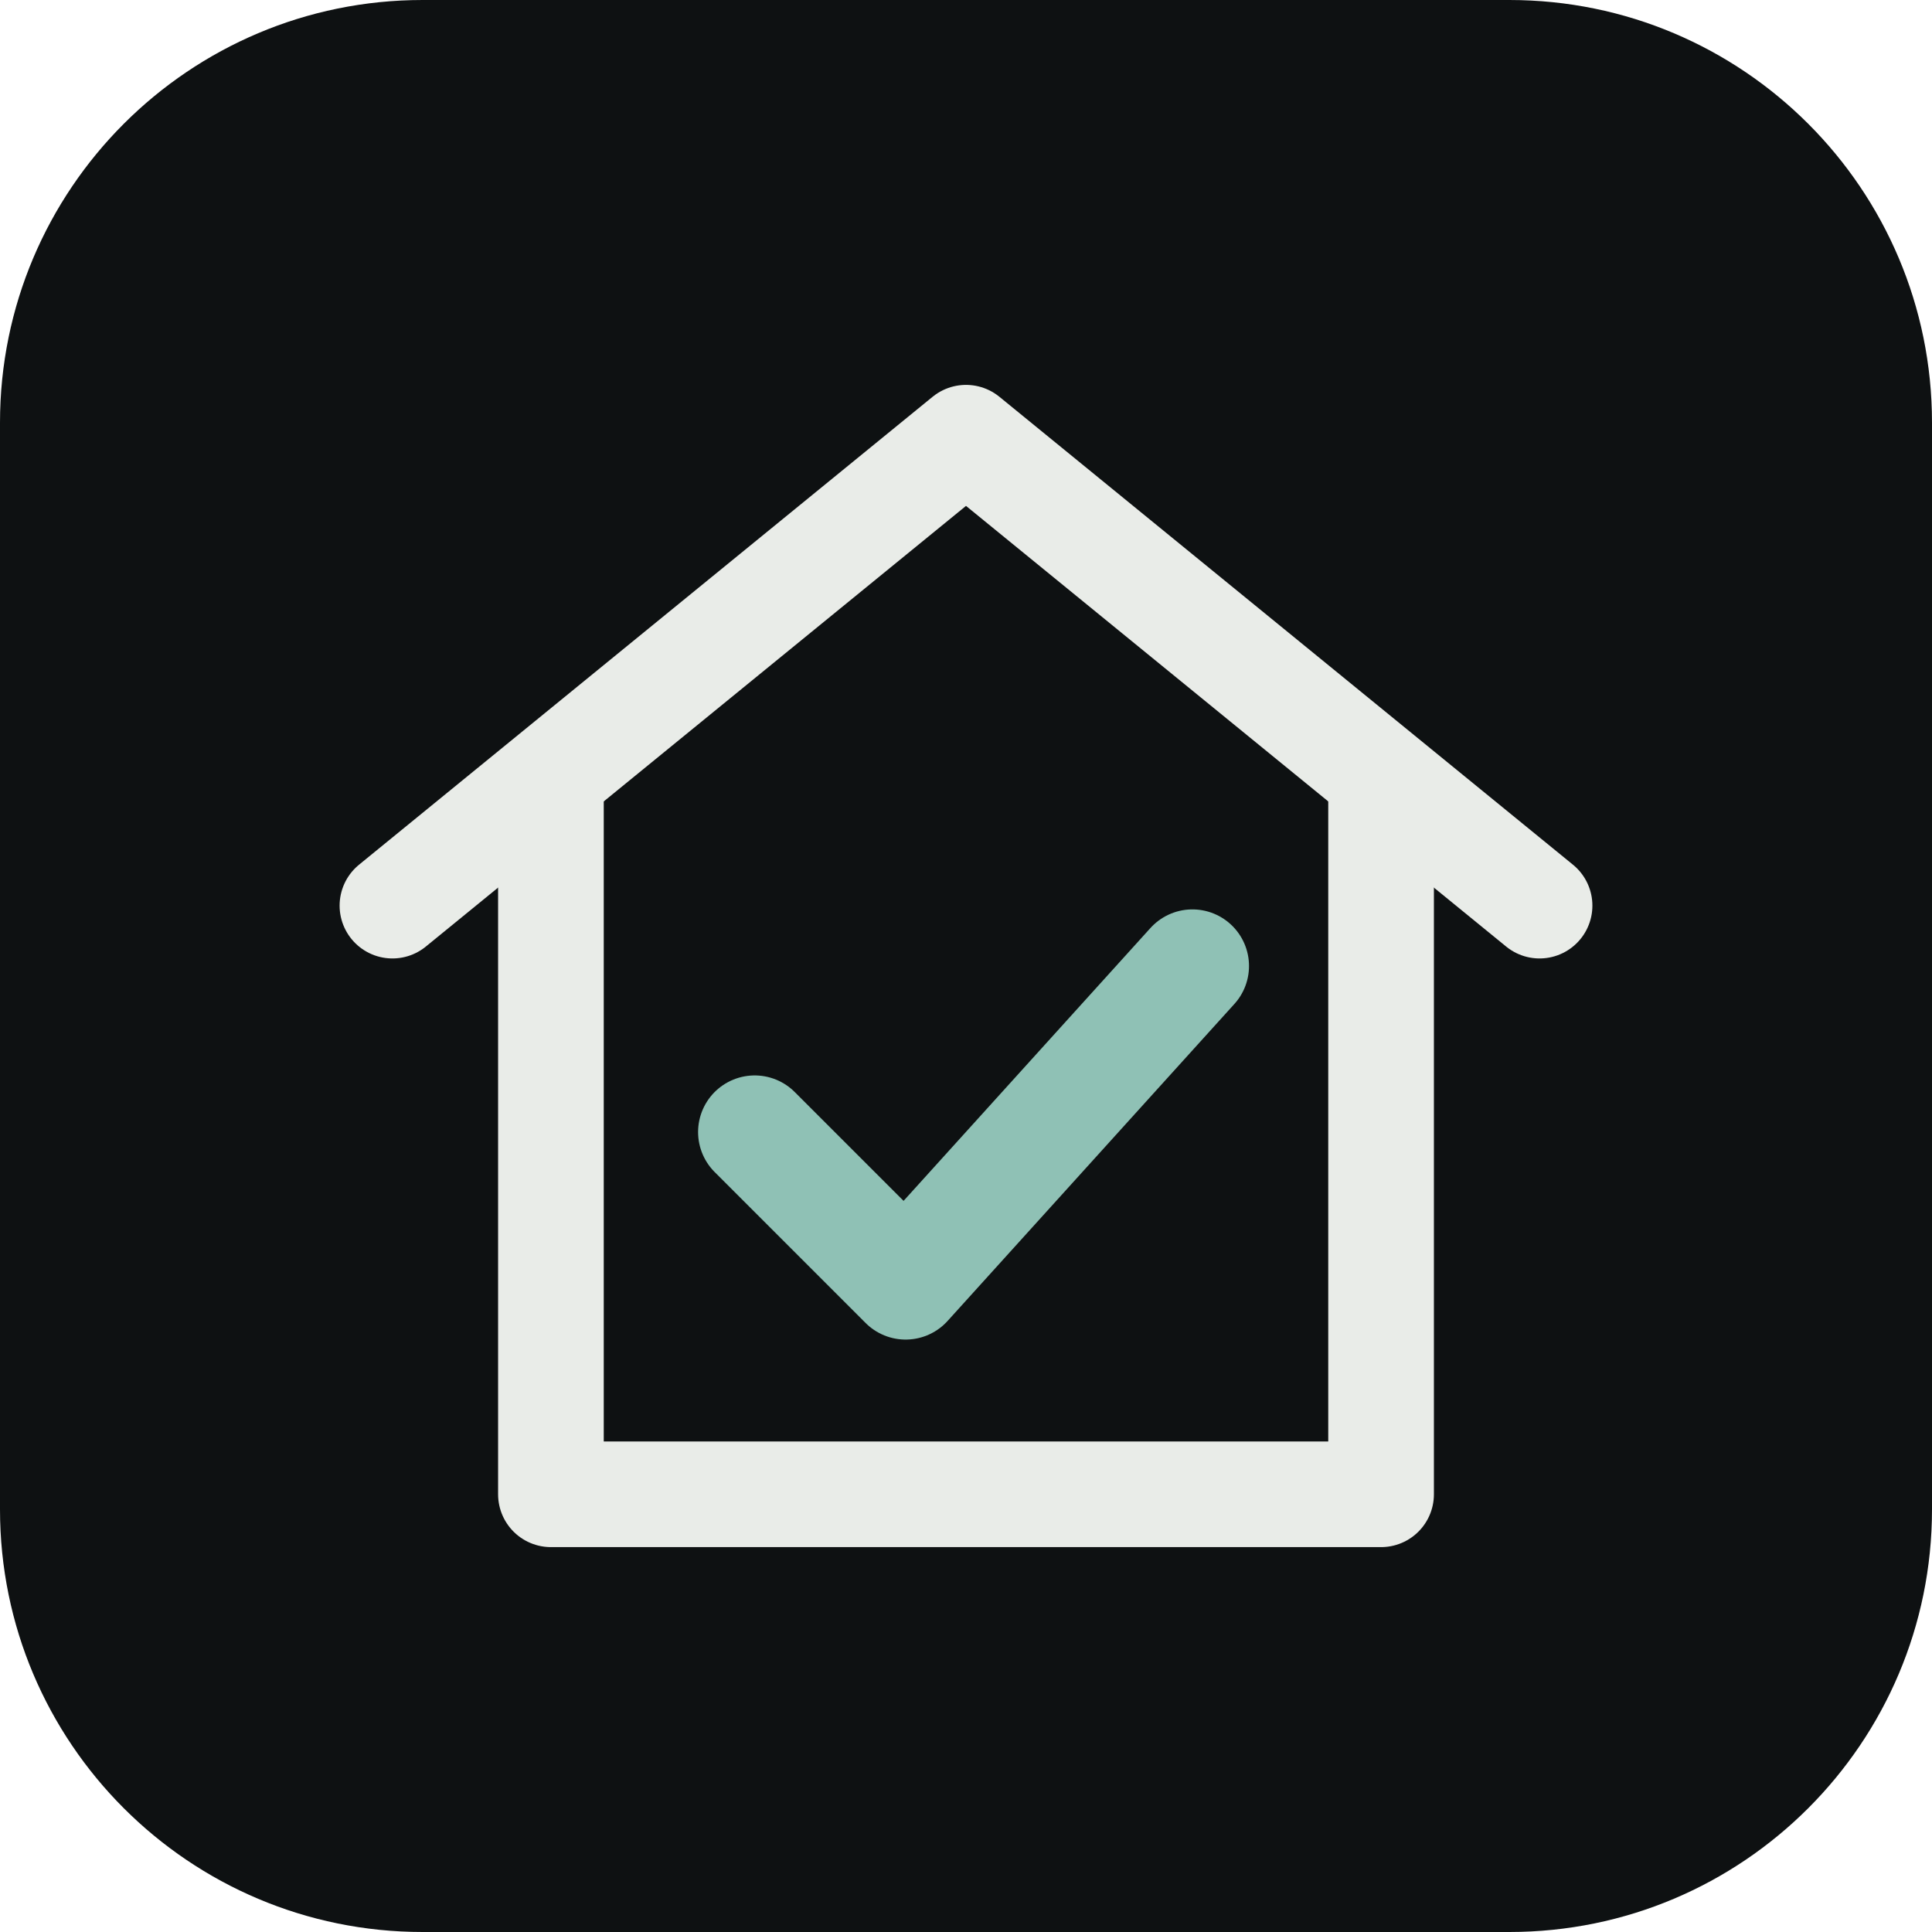
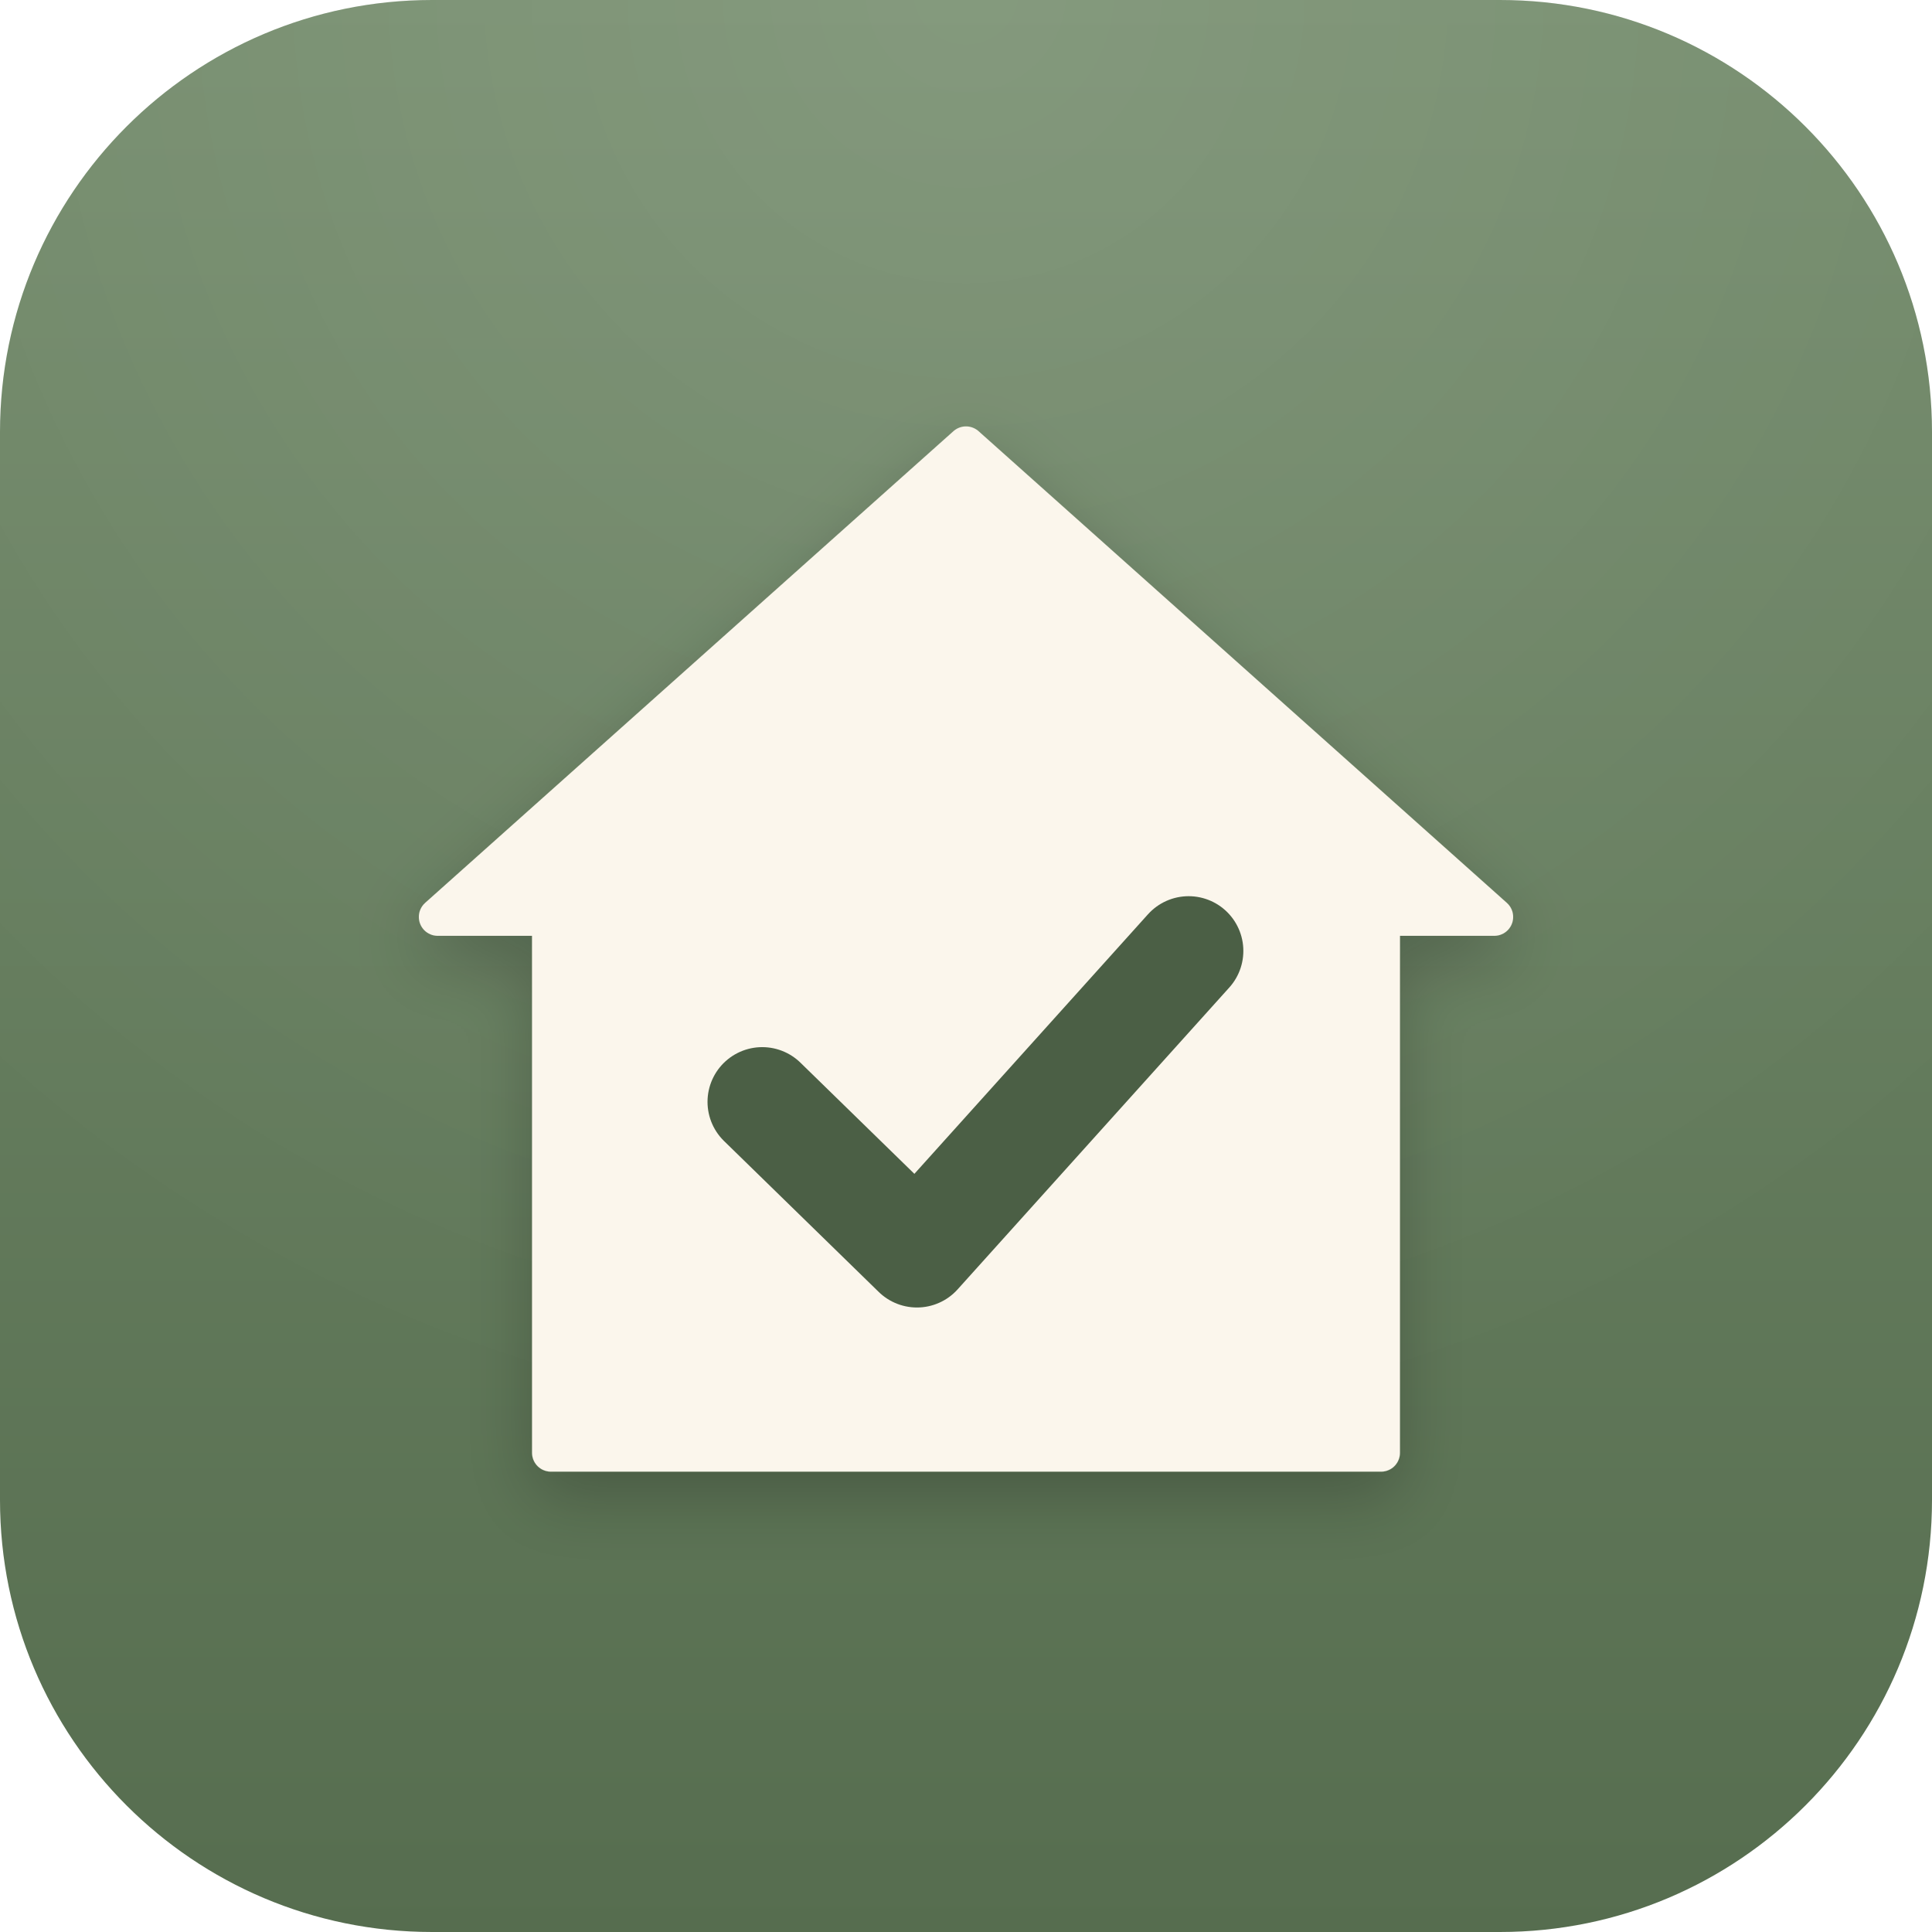
- <svg xmlns="http://www.w3.org/2000/svg" viewBox="0 0 512 512">
-   <rect width="512" height="512" rx="112" fill="#0e1112" />
-   <path d="M104 240 256 116l152 124" fill="none" stroke="#e9ece8" stroke-width="28" stroke-linecap="round" stroke-linejoin="round" />
-   <path d="M146 208v188h220V208" fill="none" stroke="#e9ece8" stroke-width="28" stroke-linecap="round" stroke-linejoin="round" />
-   <path d="m200 300 40 40 76-84" fill="none" stroke="#8fc1b5" stroke-width="30" stroke-linecap="round" stroke-linejoin="round" />
+ <svg xmlns="http://www.w3.org/2000/svg" viewBox="0 0 1024 1024">
+   <defs>
+     <linearGradient id="ergon-tile" x1="0" y1="0" x2="0" y2="1">
+       <stop offset="0" stop-color="#748c6c" />
+       <stop offset="1" stop-color="#566d4f" />
+     </linearGradient>
+     <radialGradient id="ergon-light" cx="50%" cy="0%" r="75%">
+       <stop offset="0" stop-color="#ffffff" stop-opacity="0.12" />
+       <stop offset="1" stop-color="#ffffff" stop-opacity="0" />
+     </radialGradient>
+     <filter id="ergon-lift" x="-20%" y="-20%" width="140%" height="150%">
+       <feDropShadow dx="0" dy="14" stdDeviation="18" flood-color="#000000" flood-opacity="0.22" />
+     </filter>
+   </defs>
+   <rect width="1024" height="1024" rx="229" fill="url(#ergon-tile)" />
+   <rect width="1024" height="1024" rx="229" fill="url(#ergon-light)" />
+   <g filter="url(#ergon-lift)">
+     <g transform="translate(512 512) scale(1) translate(-512 -512)">
+       <path d="M512 236 L792 486 H732 V770 H292 V486 H232Z" fill="#fbf6ec" stroke="#fbf6ec" stroke-width="20" stroke-linejoin="round" />
+       <path d="M404 584 L486 664 L630 504" stroke="#4b5f45" stroke-width="58" stroke-linecap="round" stroke-linejoin="round" fill="none" />
+     </g>
+   </g>
</svg>
